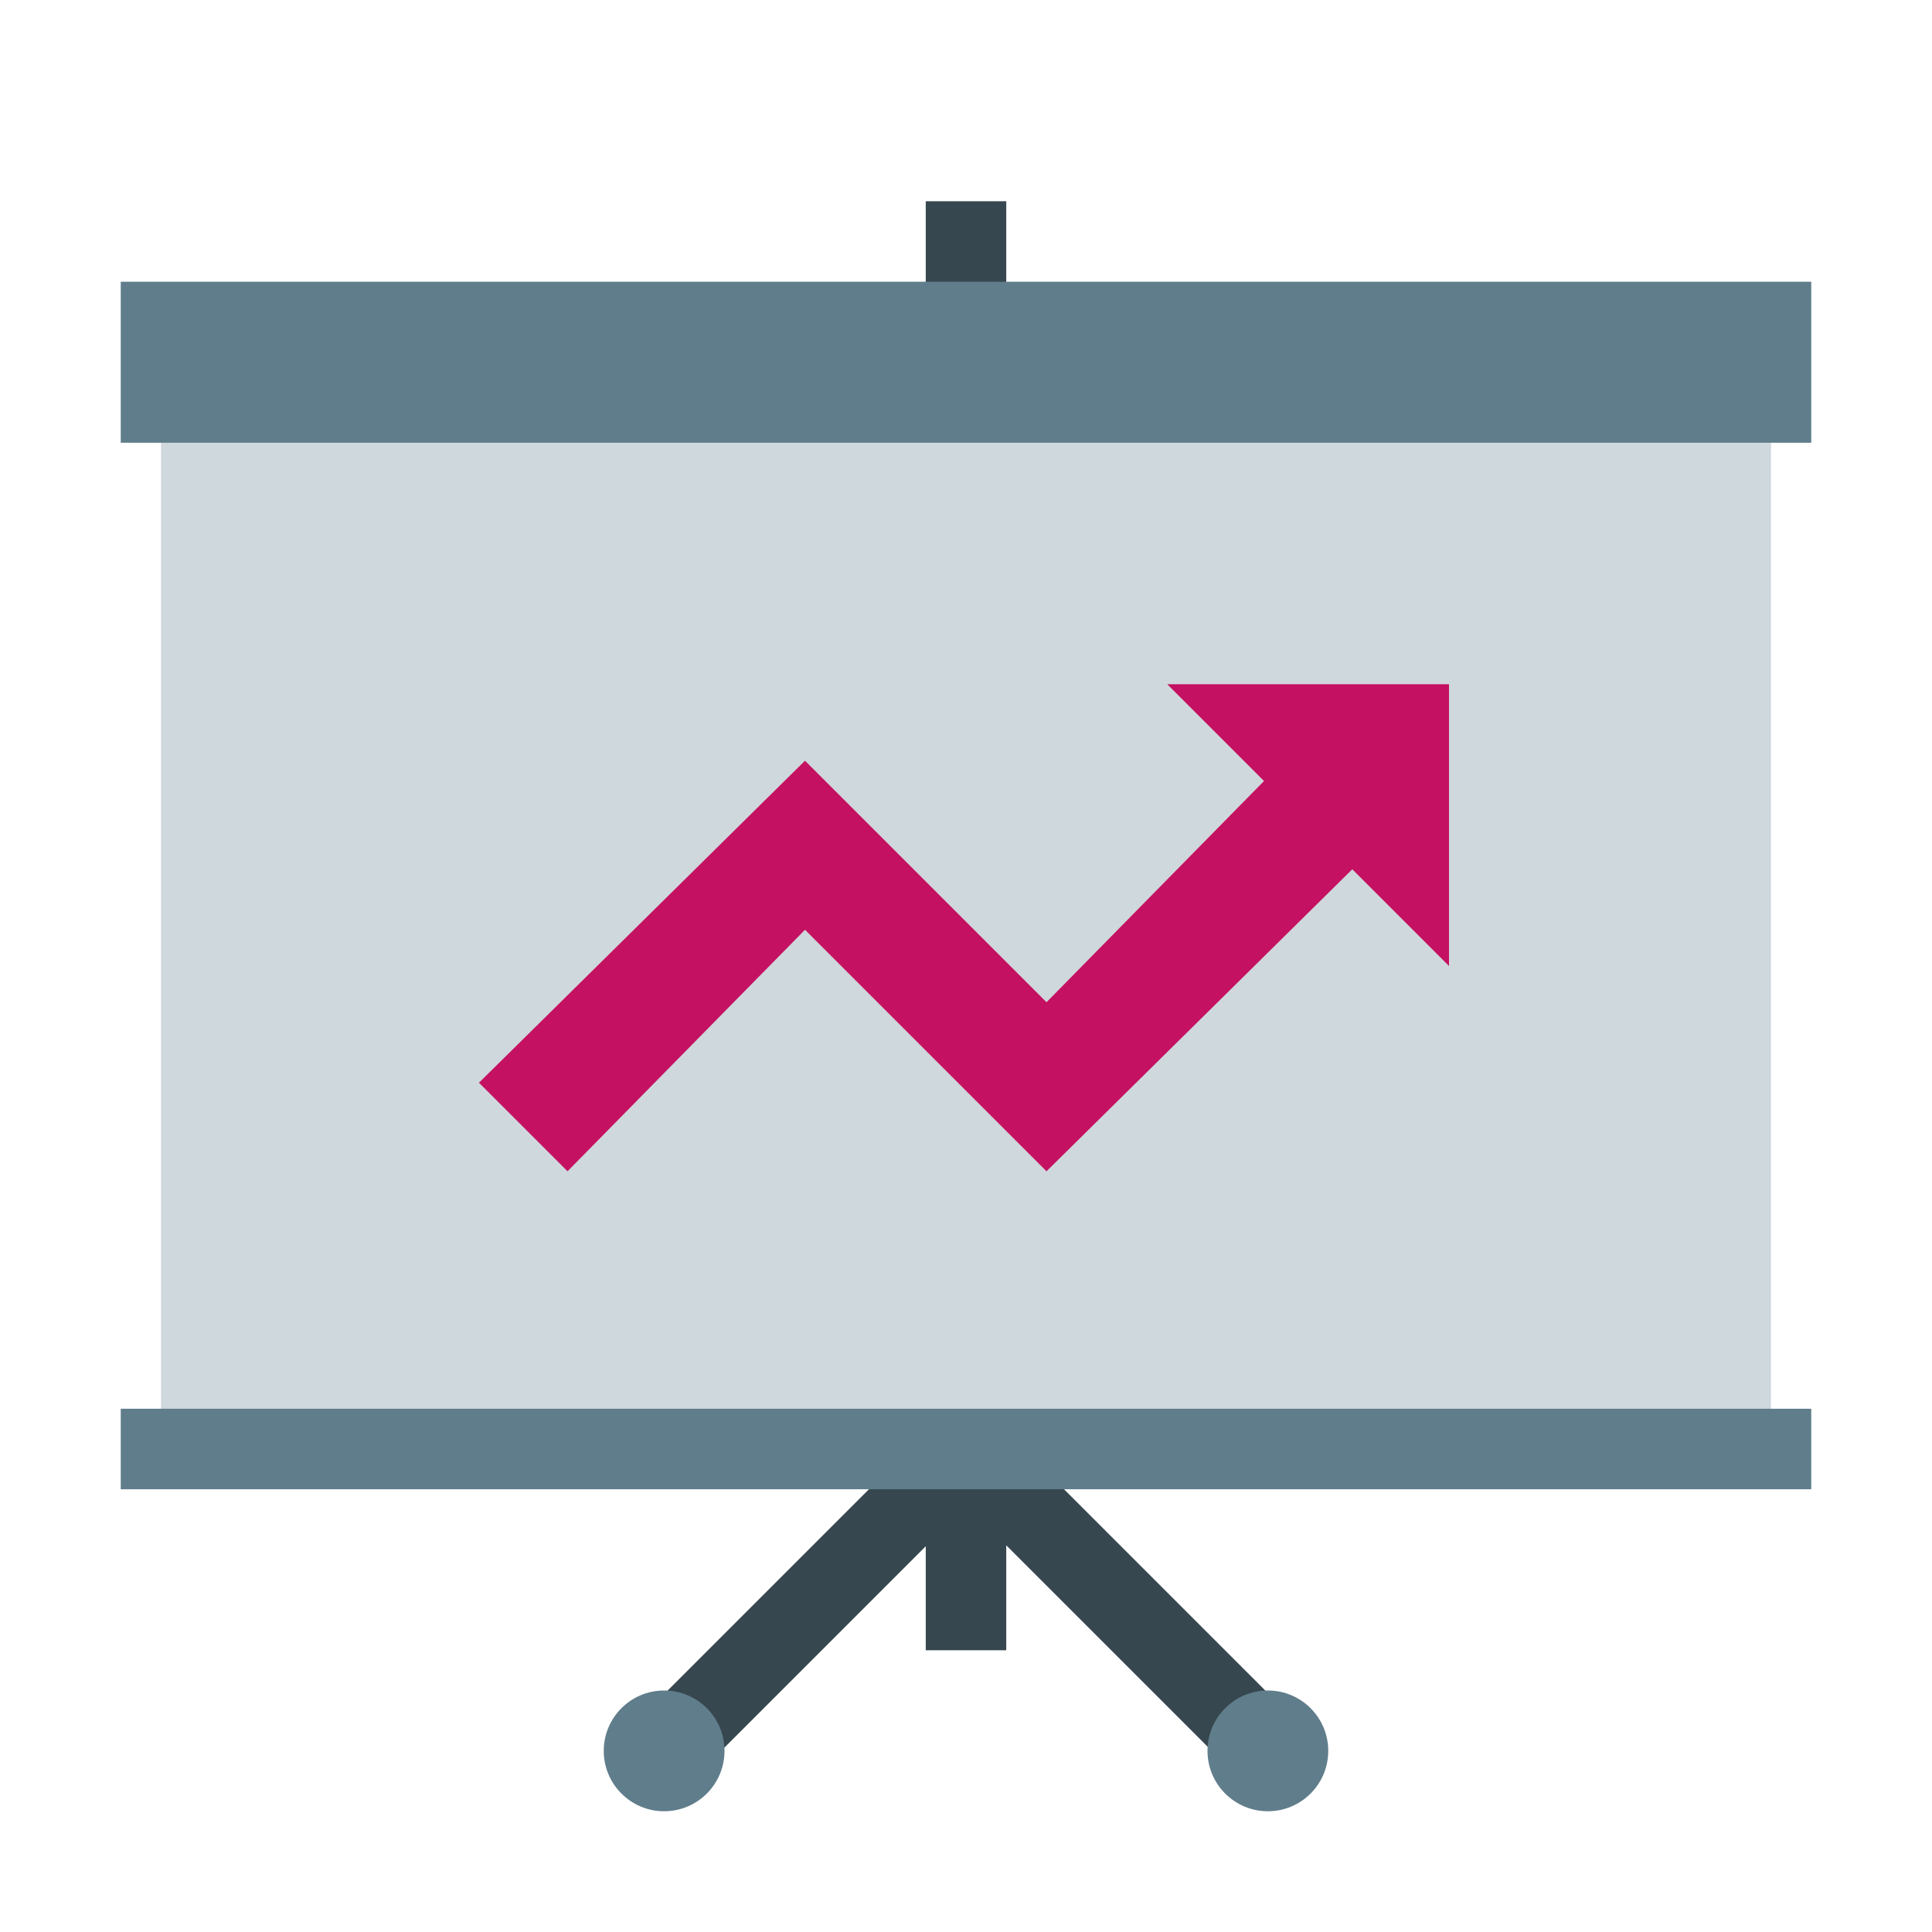
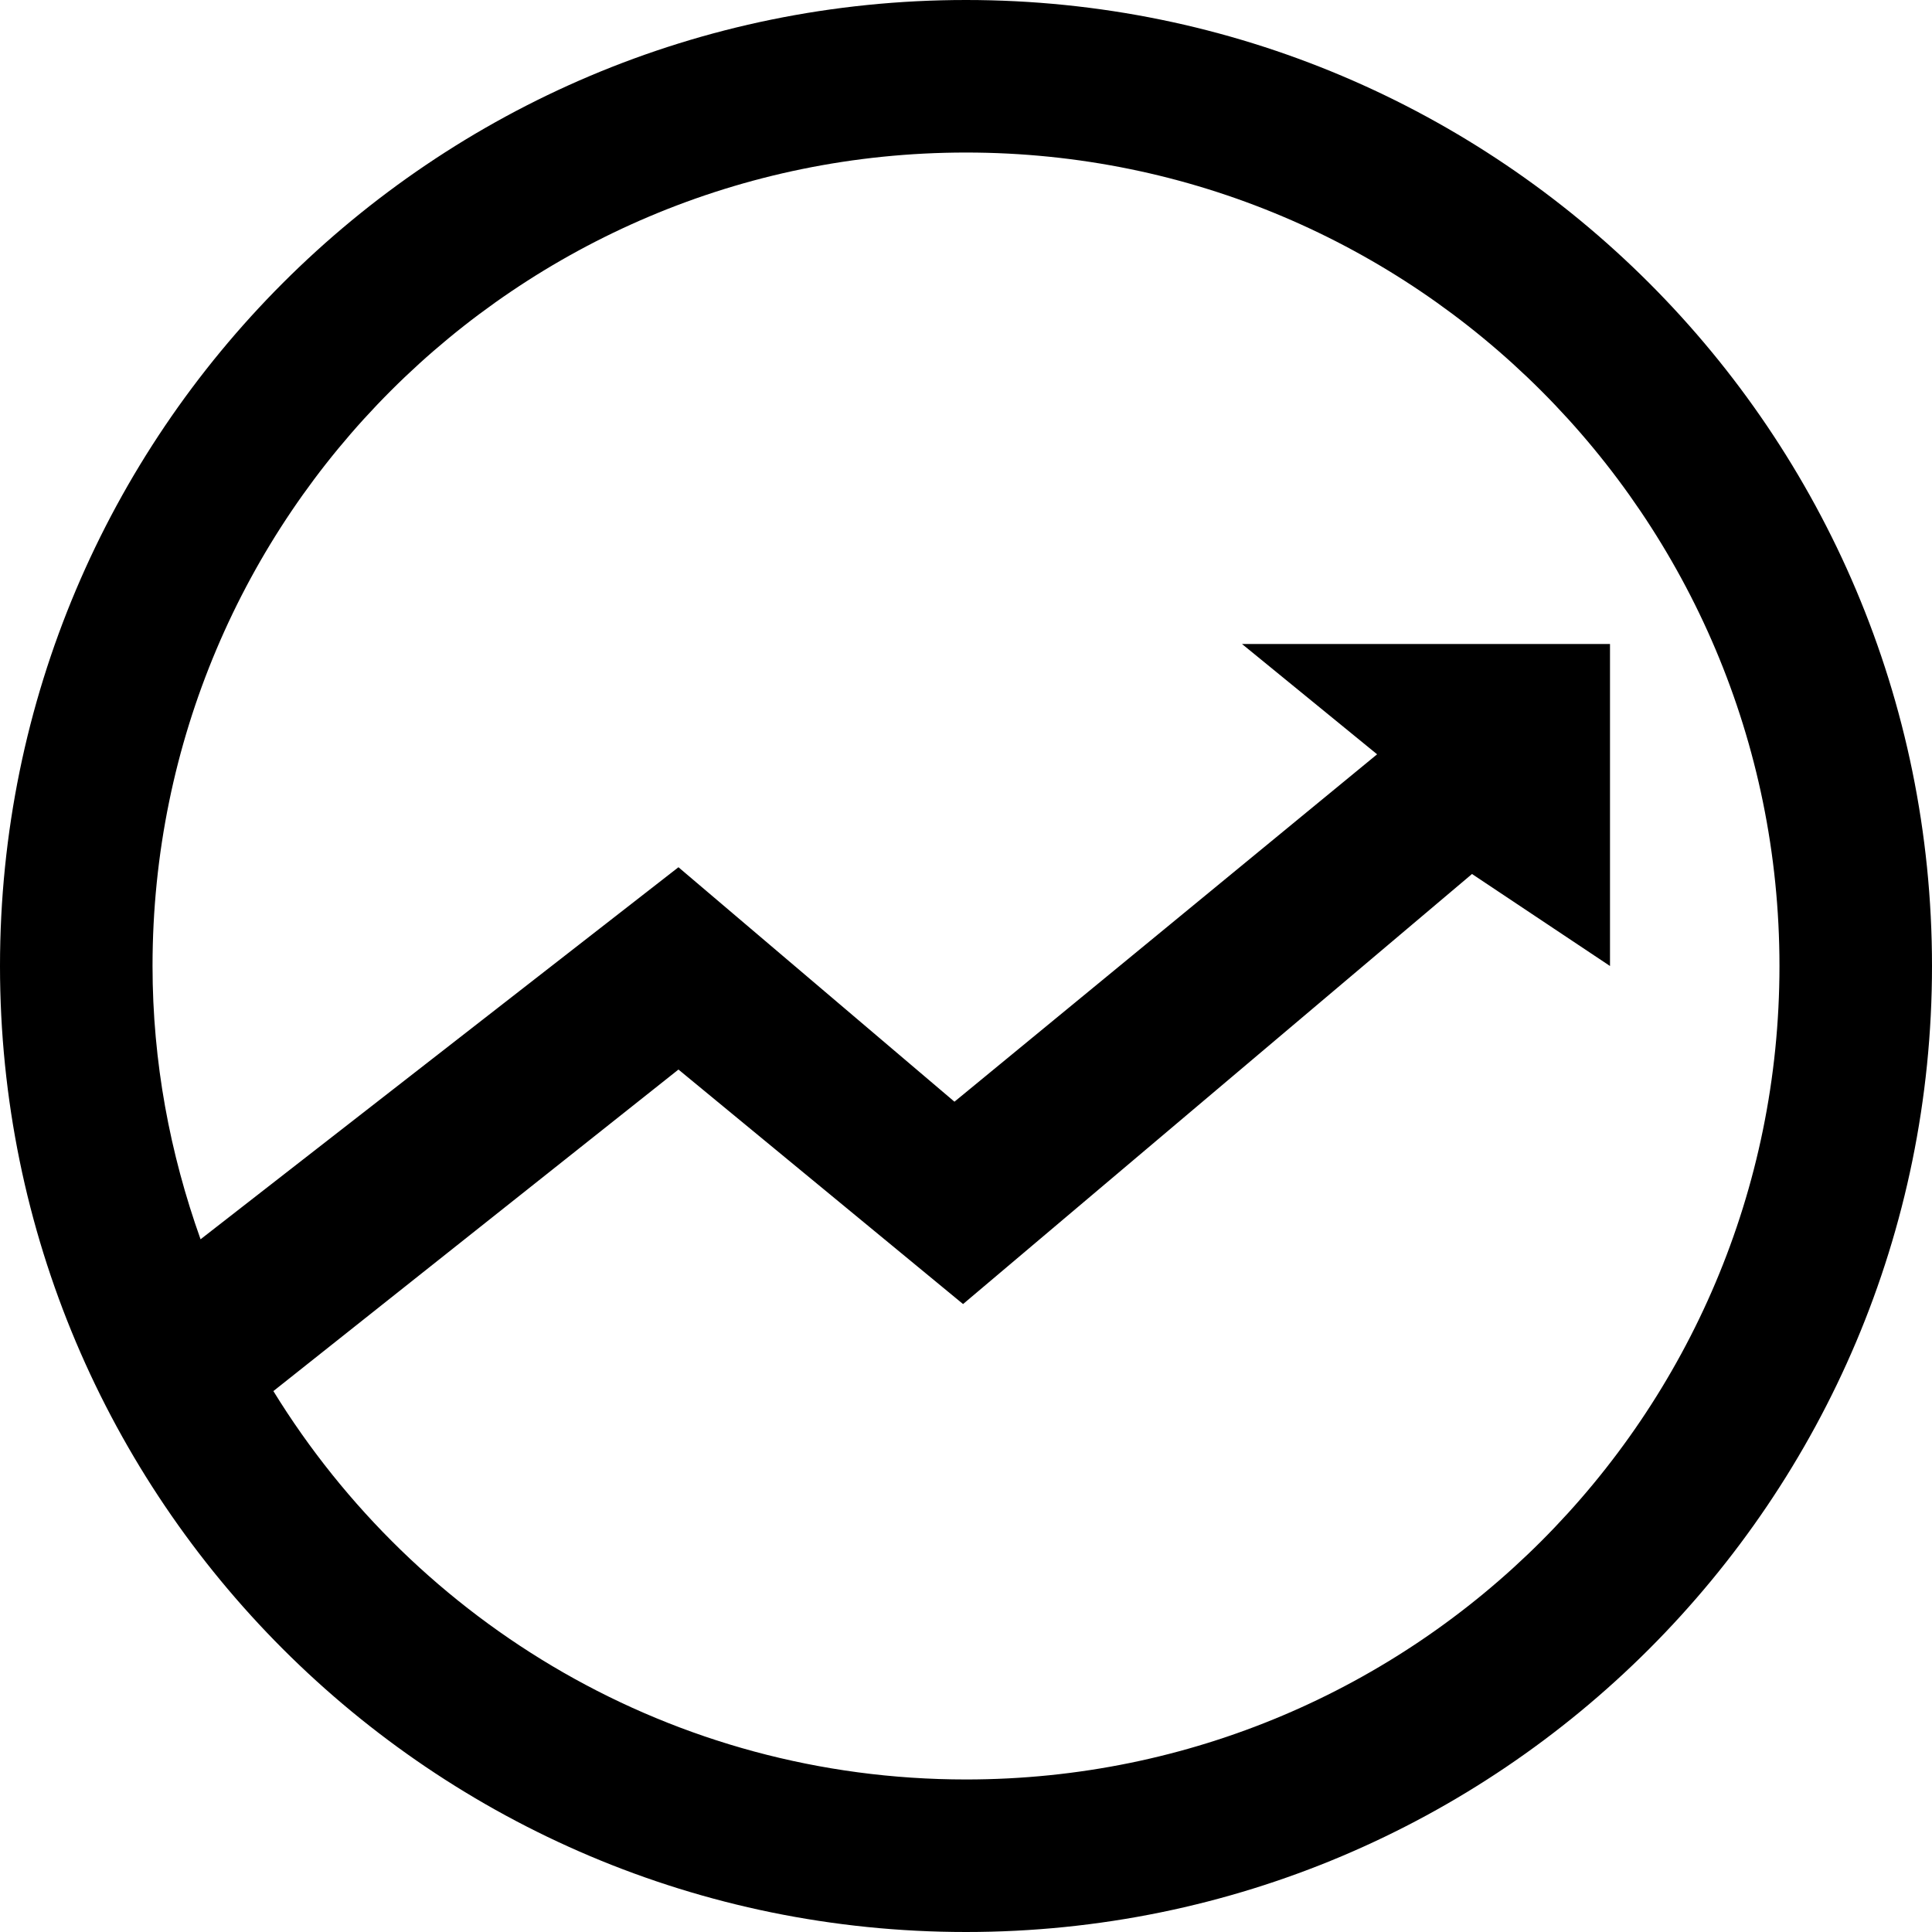
- <svg xmlns="http://www.w3.org/2000/svg" t="1700216428242" class="icon" viewBox="0 0 1024 1024" version="1.1" p-id="6253" width="200" height="200">
-   <path d="M490.667 106.667h42.667v768h-42.667z" fill="#37474F" p-id="6254" />
-   <path d="M550.763 699.136l30.165 30.165-214.187 214.187-30.165-30.165z" fill="#37474F" p-id="6255" />
-   <path d="M688.192 913.579l-30.165 30.165-214.187-214.187 30.165-30.165z" fill="#37474F" p-id="6256" />
-   <path d="M85.333 170.667h853.333v597.333H85.333z" fill="#CFD8DC" p-id="6257" />
-   <path d="M64 149.333h896v85.333H64zM64 746.667h896v42.667H64z" fill="#607D8B" p-id="6258" />
-   <path d="M672 928m-32 0a32 32 0 1 0 64 0 32 32 0 1 0-64 0Z" fill="#607D8B" p-id="6259" />
-   <path d="M352 928m-32 0a32 32 0 1 0 64 0 32 32 0 1 0-64 0Z" fill="#607D8B" p-id="6260" />
-   <path d="M680.533 403.2l-125.867 128-128-128-172.8 170.667 46.933 46.933 125.867-128 128 128 172.8-170.667z" fill="#C51162" p-id="6261" />
-   <path d="M768 512l-149.333-149.333h149.333z" fill="#C51162" p-id="6262" />
+ <svg xmlns="http://www.w3.org/2000/svg" t="1700275574251" class="icon" viewBox="0 0 1024 1024" version="1.1" p-id="3751" width="200" height="200">
+   <path d="M512 1024C229.23 1024 0 794.77 0 512 0 229.23 229.23 0 512 0 794.77 0 1024 229.23 1024 512 1024 794.77 794.77 1024 512 1024ZM512 80.847C273.871 80.847 80.847 273.871 80.847 512 80.847 562.883 90.112 611.499 106.301 656.847L359.595 459.654 505.88 583.924 729.893 399.799 658.286 341.333 853.333 341.333 853.333 341.333 853.333 512 780.19 463.238 510.44 691.176 359.595 566.882 144.896 737.304C220.77 860.648 356.571 943.153 512 943.153 750.129 943.153 943.153 750.129 943.153 512 943.153 273.871 750.129 80.847 512 80.847Z" p-id="3752" />
</svg>
